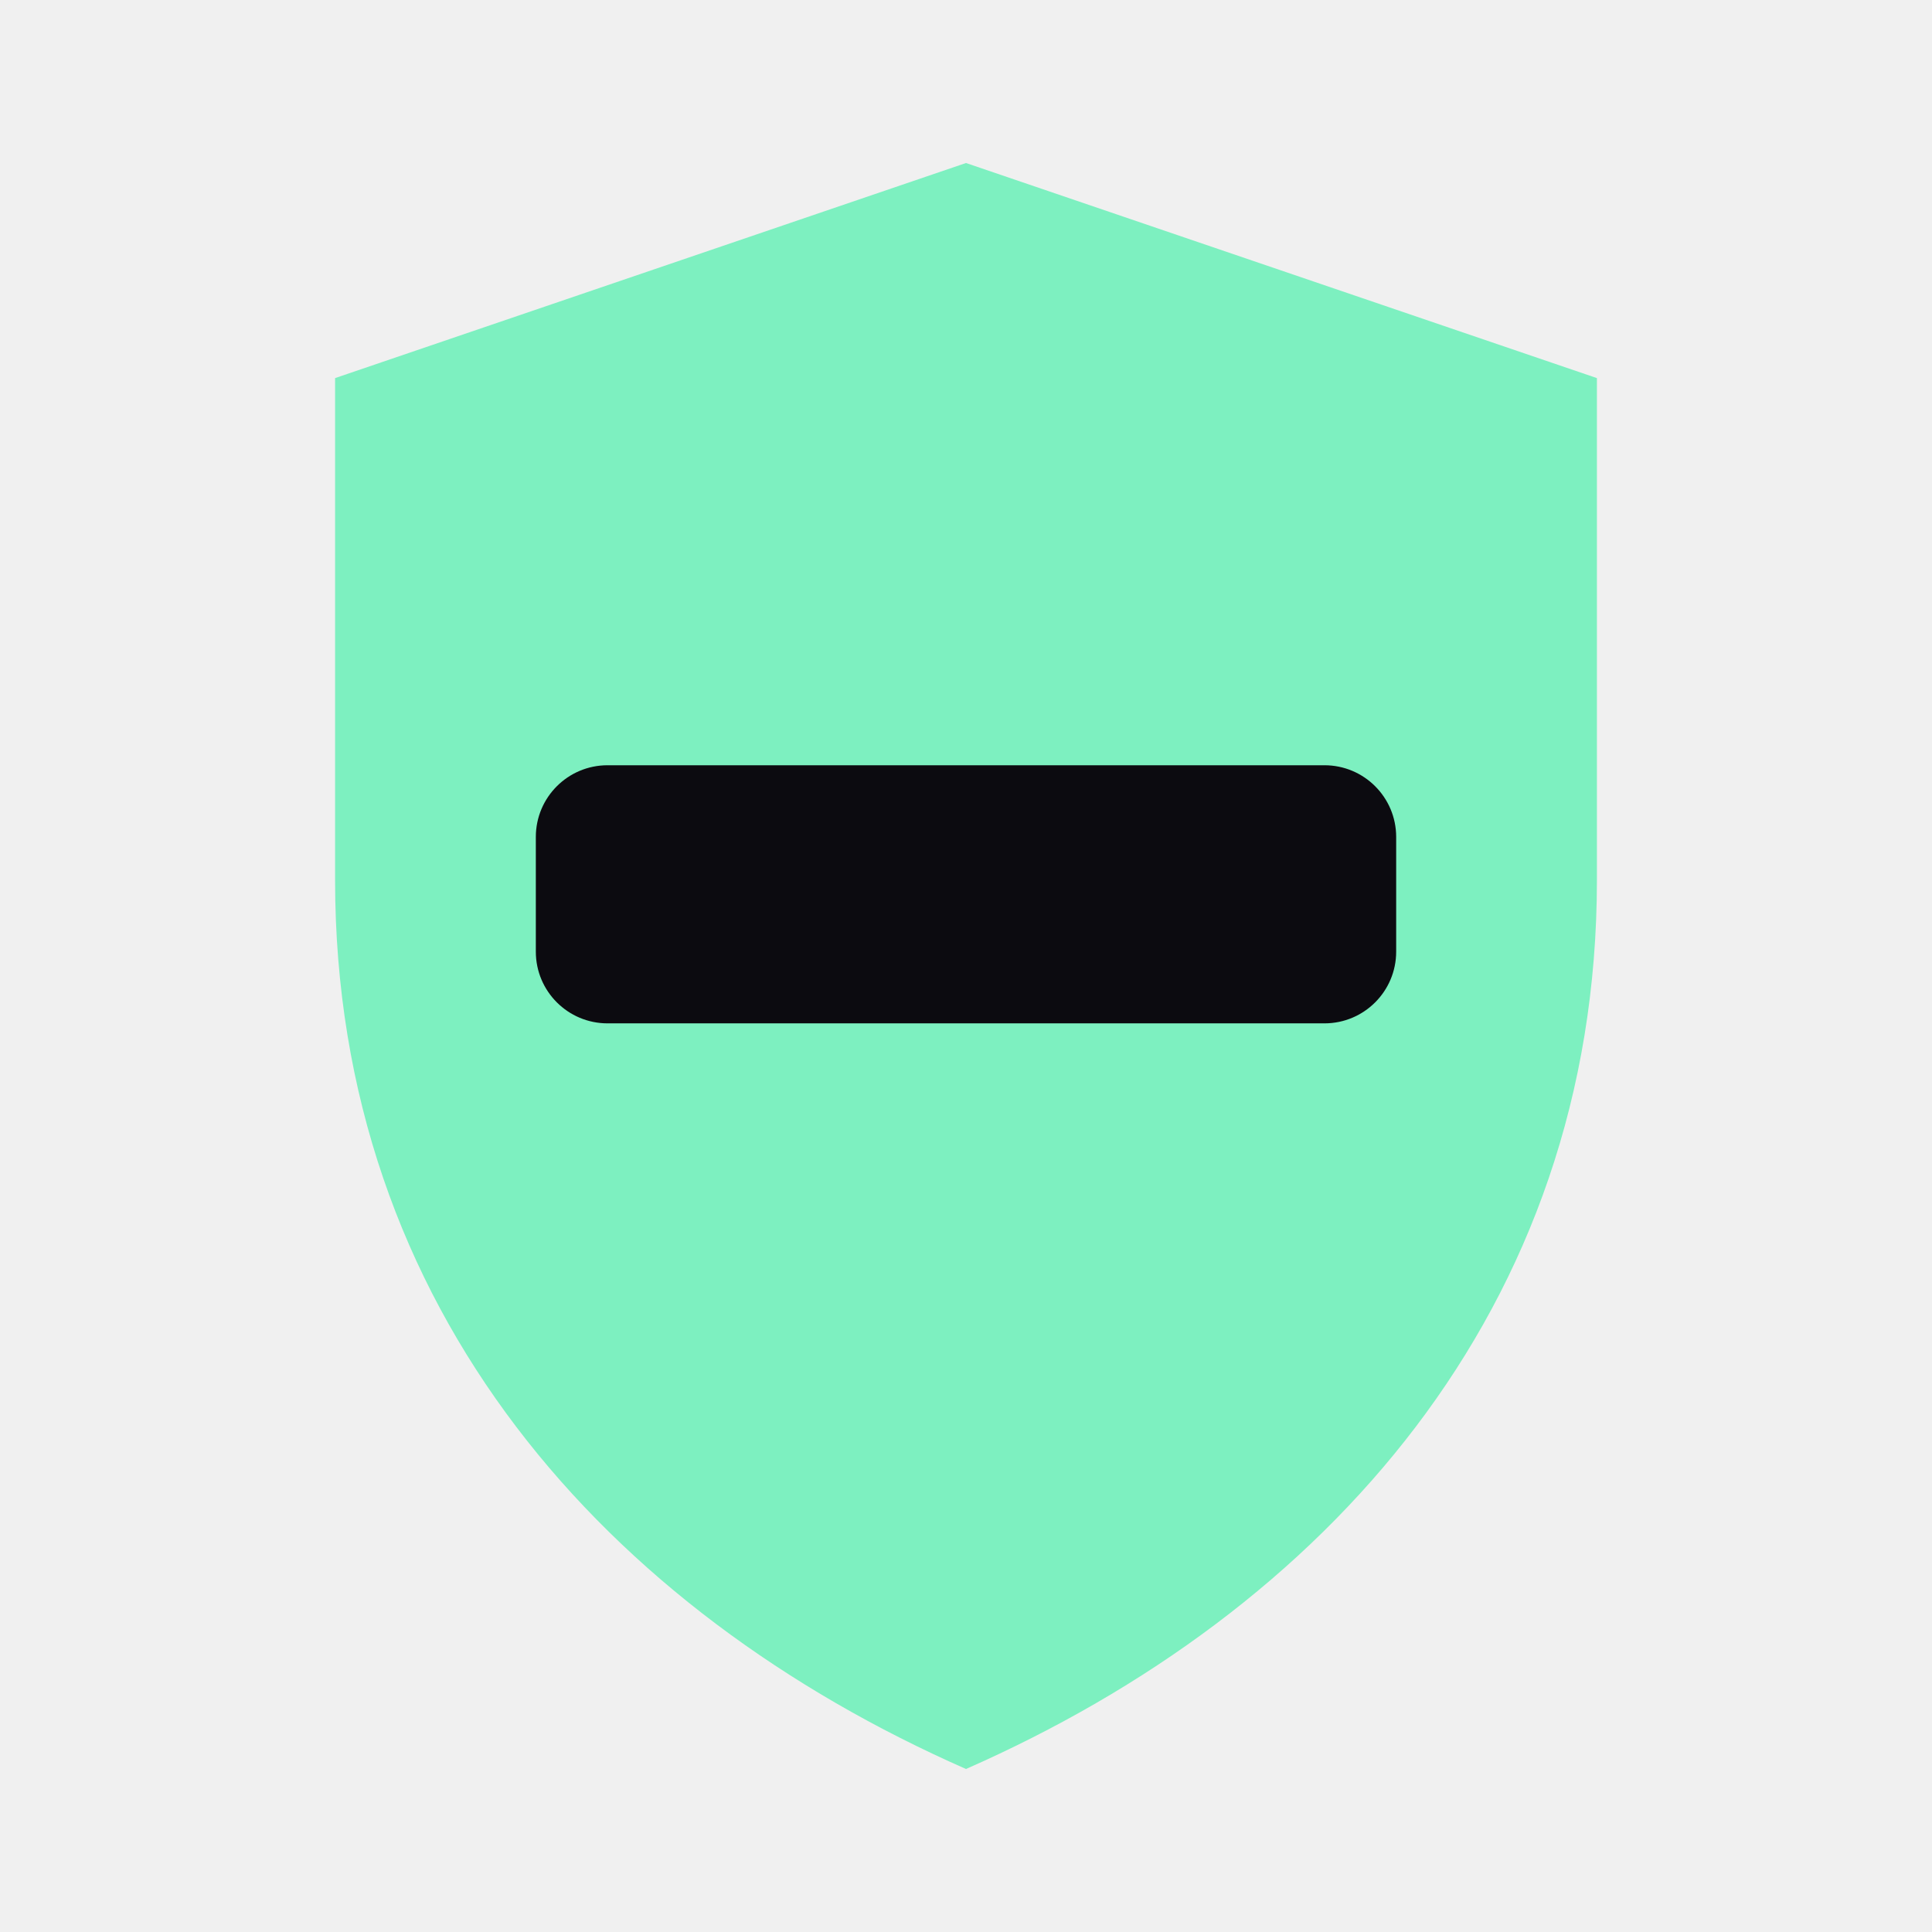
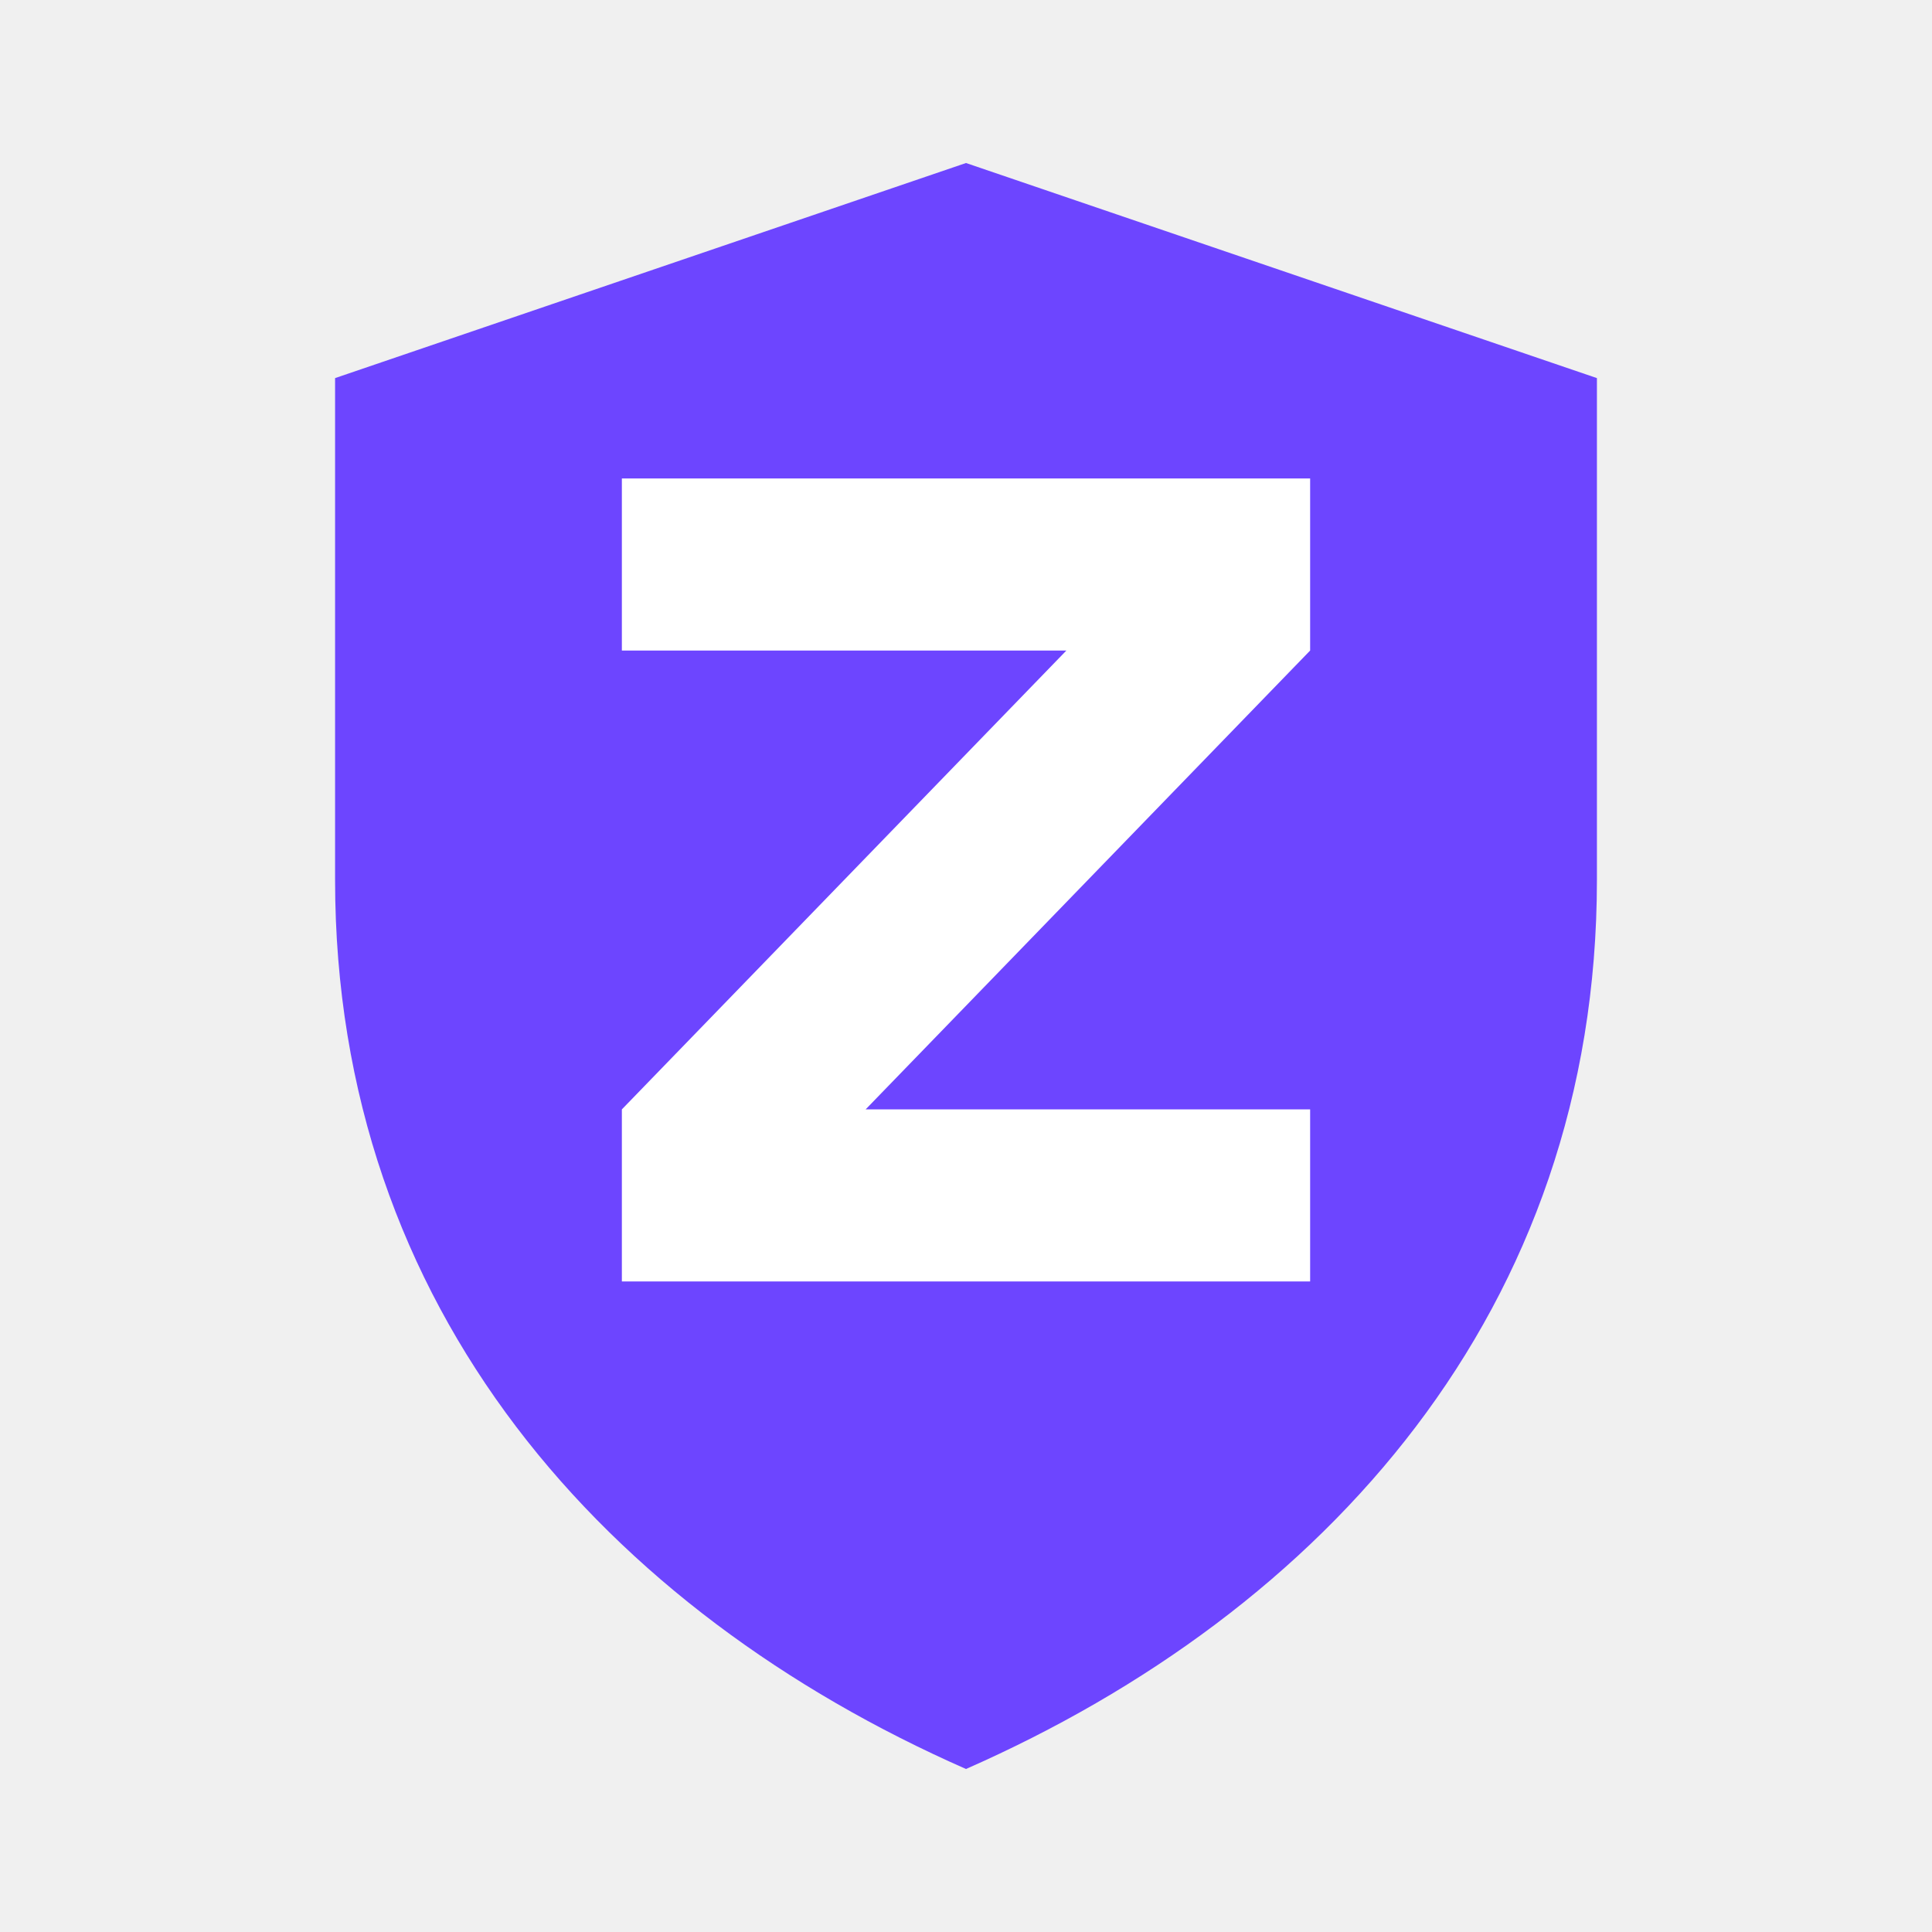
<svg xmlns="http://www.w3.org/2000/svg" viewBox="0 0 64 64" width="64" height="64">
  <g transform="translate(1.6 1.6) scale(0.95)">
-     <path d="M32 4 L54 11.5 V29 C54 44 44.5 54.5 32 60 C19.5 54.5 10 44 10 29 V11.5 Z" fill="#7df0c0" />
-     <rect x="17" y="25" width="30" height="9" rx="2.5" fill="#0c0b10" />
+     <path d="M32 4 L54 11.5 V29 C54 44 44.5 54.5 32 60 C19.5 54.5 10 44 10 29 V11.5 Z" fill="#6d45ff" />
+     <path d="M20 15 H44 V21 L28.5 37 H44 V43 H20 V37 L35.5 21 H20 Z" fill="#ffffff" />
  </g>
</svg>
